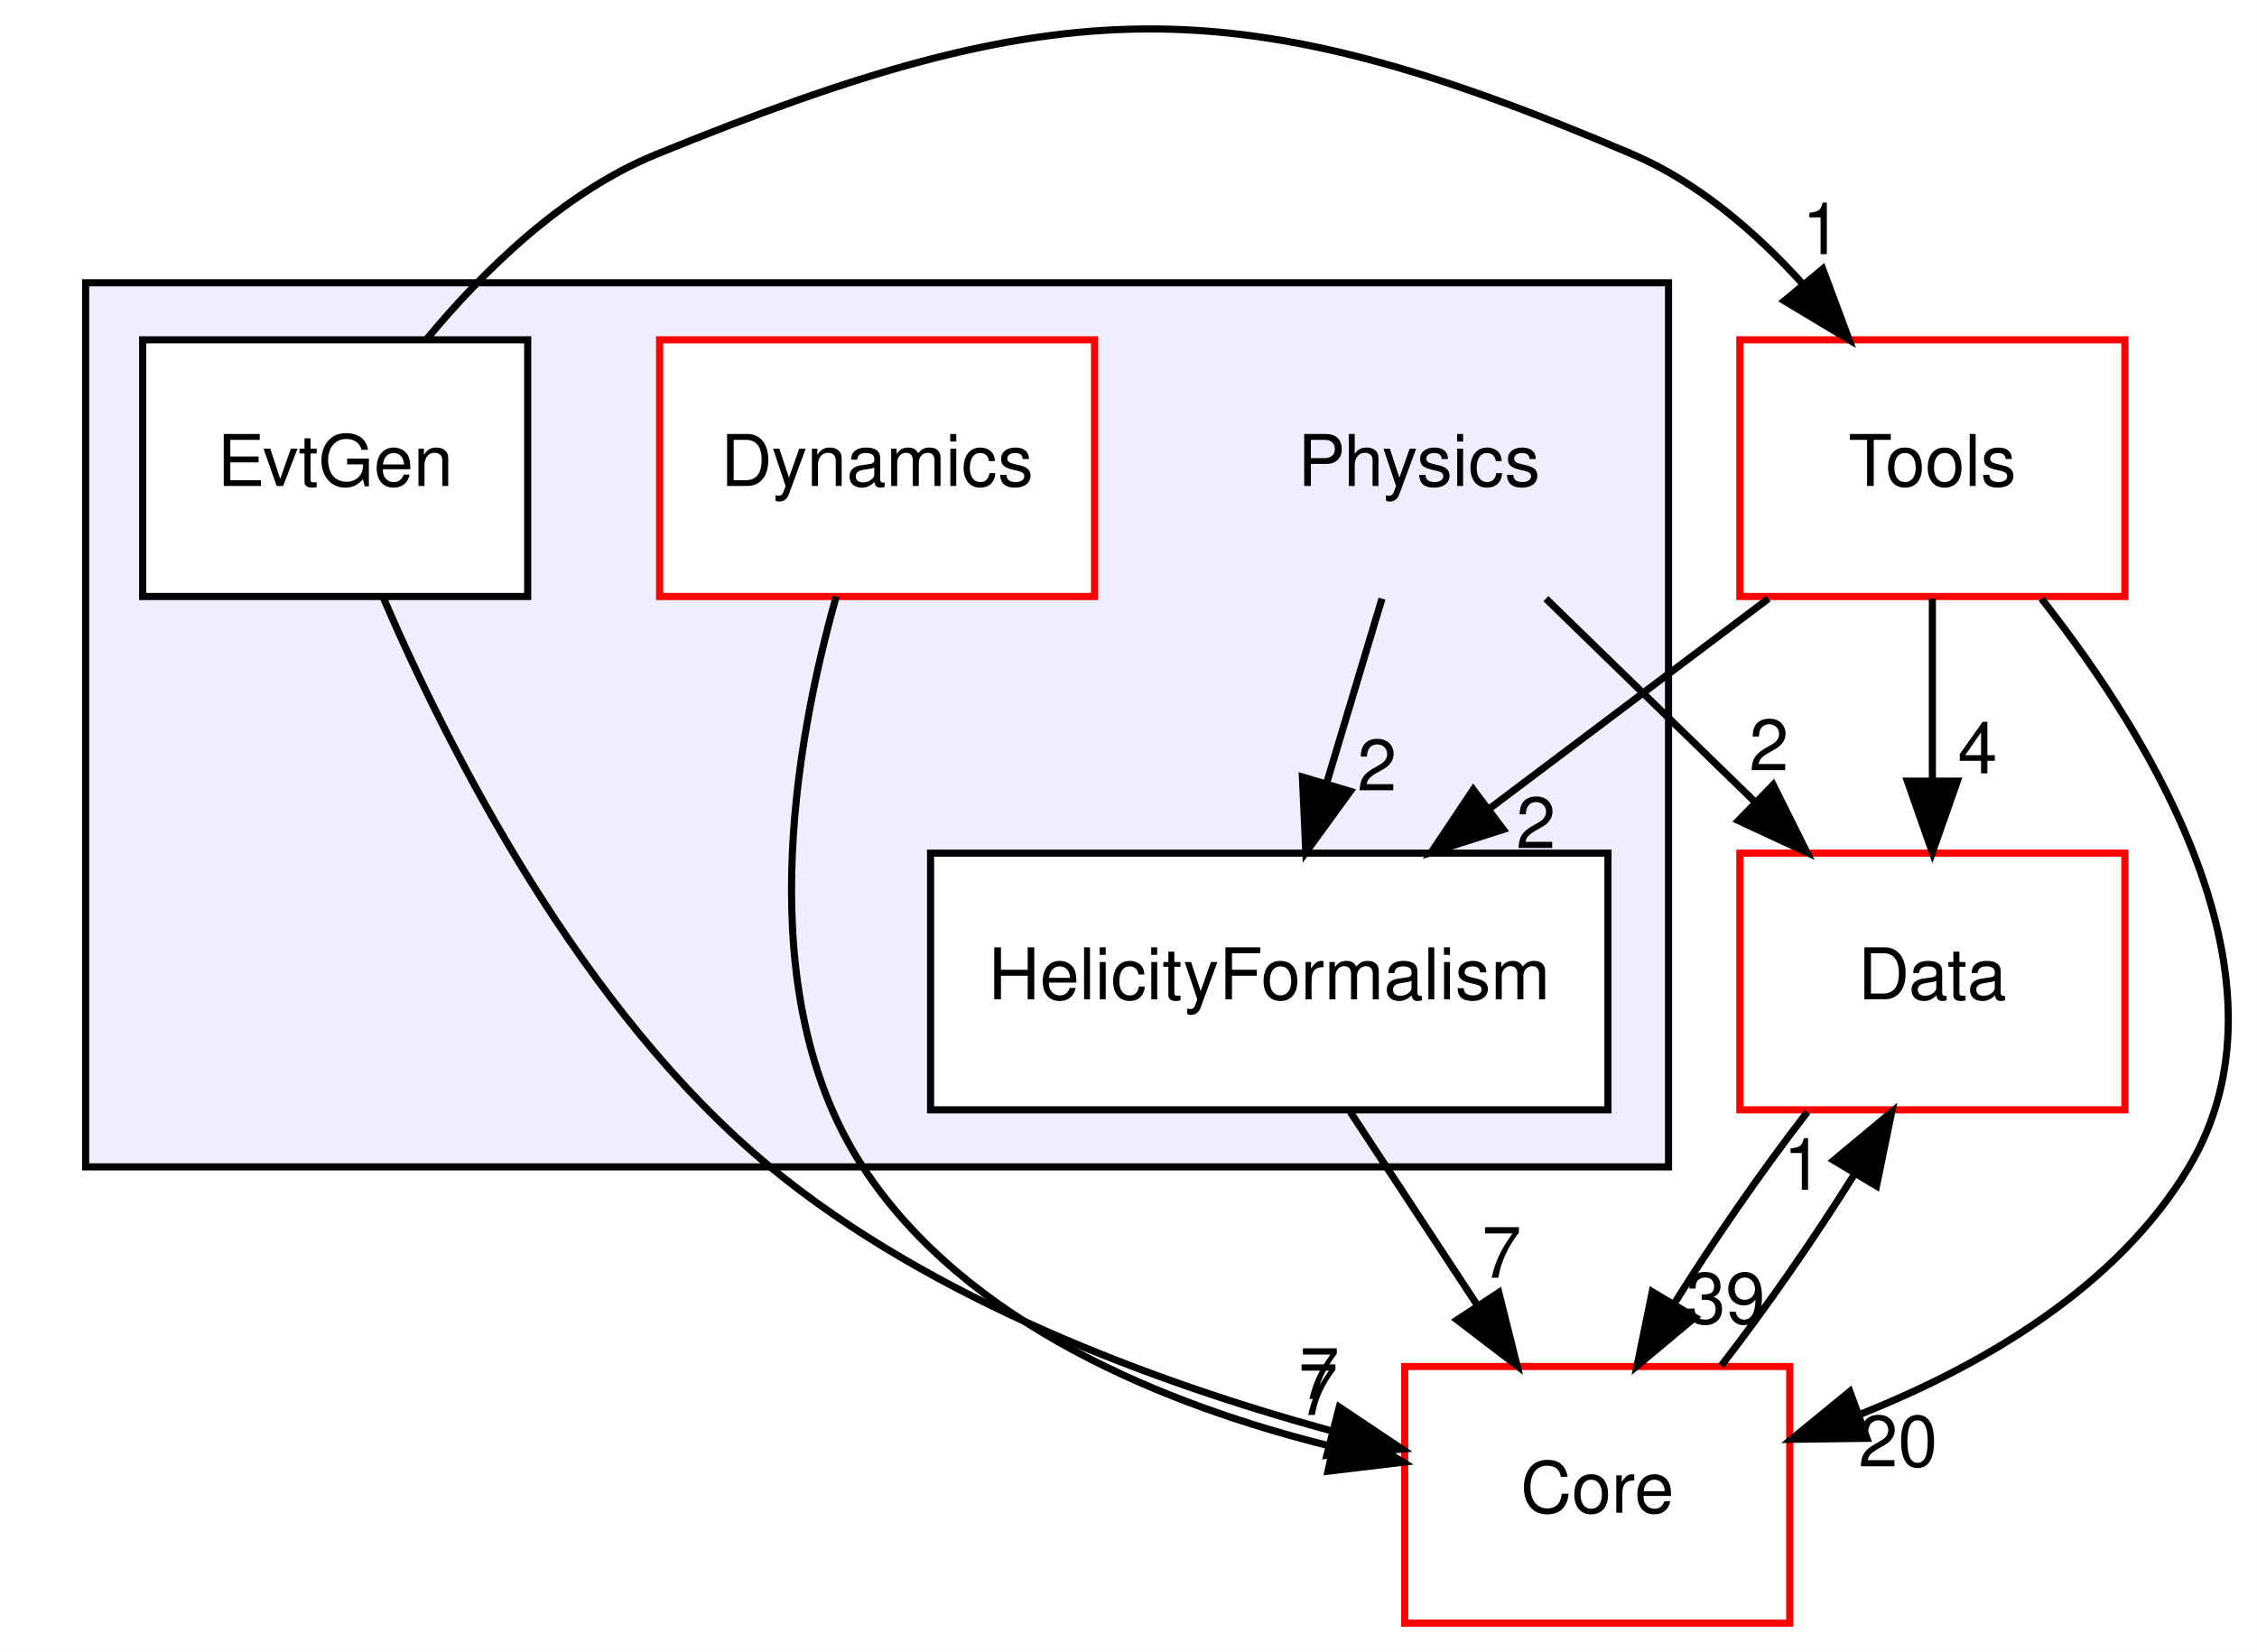
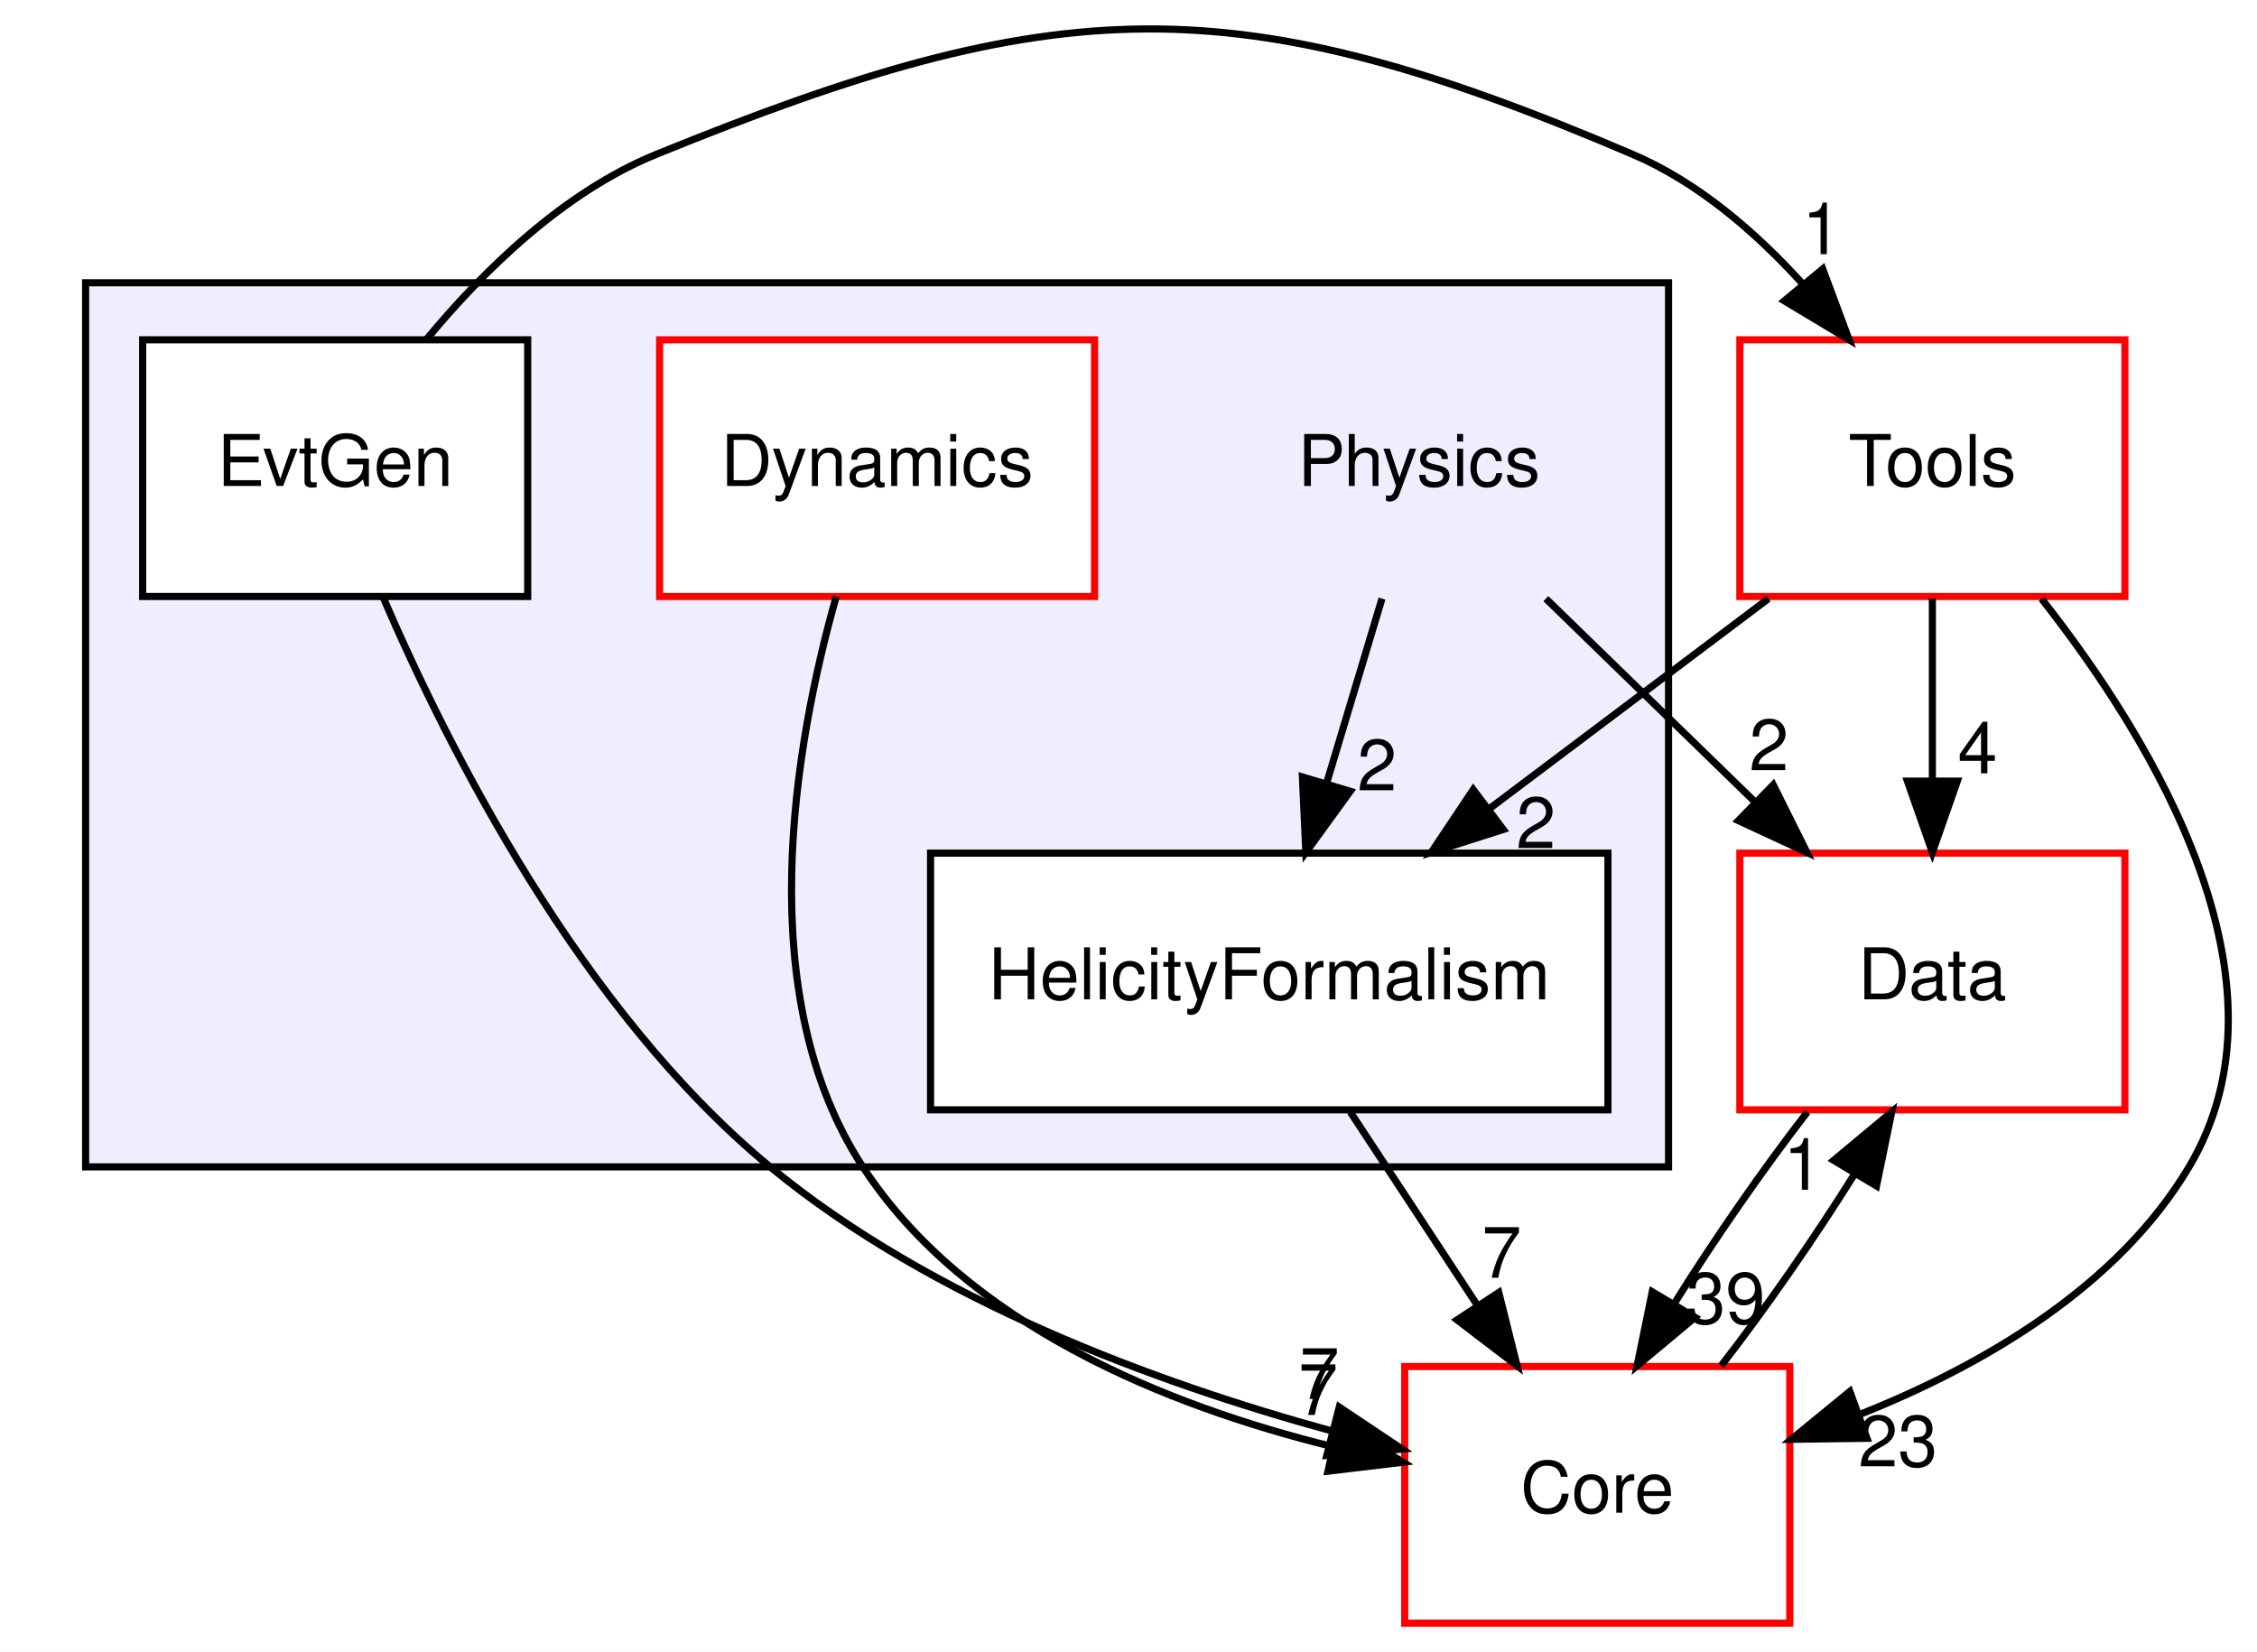
<svg xmlns="http://www.w3.org/2000/svg" xmlns:xlink="http://www.w3.org/1999/xlink" width="317pt" height="232pt" viewBox="0.00 0.00 316.52 231.66">
  <g id="graph0" class="graph" transform="scale(1 1) rotate(0) translate(4 227.662)">
    <polygon fill="white" stroke="none" points="-4,4 -4,-227.662 312.52,-227.662 312.52,4 -4,4" />
    <g id="clust1" class="cluster">
      <g id="a_clust1">
        <a xlink:href="dir_fd3a82303f5206df56505f8b5712131f.html" target="_top">
          <polygon fill="#eeeeff" stroke="black" points="8,-64 8,-188 230,-188 230,-64 8,-64" />
        </a>
      </g>
    </g>
    <g id="node1" class="node">
      <text text-anchor="middle" x="195" y="-159.5" font-family="Helvetica,sans-Serif" font-size="10.00">Physics</text>
    </g>
    <g id="node4" class="node">
      <g id="a_node4">
        <a xlink:href="dir_8744bb52d1a64411e732e20595b435a6.html" target="_top" xlink:title="HelicityFormalism">
          <polygon fill="white" stroke="black" points="221.5,-108 126.5,-108 126.5,-72 221.5,-72 221.5,-108" />
          <text text-anchor="middle" x="174" y="-87.5" font-family="Helvetica,sans-Serif" font-size="10.00">HelicityFormalism</text>
        </a>
      </g>
    </g>
    <g id="edge3" class="edge">
      <path fill="none" stroke="black" d="M189.809,-143.697C187.469,-135.898 184.653,-126.509 182.049,-117.829" />
      <polygon fill="black" stroke="black" points="185.357,-116.677 179.131,-108.104 178.652,-118.688 185.357,-116.677" />
      <g id="a_edge3-headlabel">
        <a xlink:href="dir_000017_000021.html" target="_top" xlink:title="2">
          <text text-anchor="middle" x="189.11" y="-116.804" font-family="Helvetica,sans-Serif" font-size="10.00">2</text>
        </a>
      </g>
    </g>
    <g id="node5" class="node">
      <g id="a_node5">
        <a xlink:href="dir_e3d743d0ec9b4013b28b5d69101bc7fb.html" target="_top" xlink:title="Data">
          <polygon fill="white" stroke="red" points="294,-108 240,-108 240,-72 294,-72 294,-108" />
          <text text-anchor="middle" x="267" y="-87.5" font-family="Helvetica,sans-Serif" font-size="10.00">Data</text>
        </a>
      </g>
    </g>
    <g id="edge2" class="edge">
      <path fill="none" stroke="black" d="M212.798,-143.697C221.604,-135.135 232.382,-124.656 242.001,-115.304" />
      <polygon fill="black" stroke="black" points="244.677,-117.585 249.407,-108.104 239.797,-112.566 244.677,-117.585" />
      <g id="a_edge2-headlabel">
        <a xlink:href="dir_000017_000002.html" target="_top" xlink:title="2">
          <text text-anchor="middle" x="244.079" y="-119.626" font-family="Helvetica,sans-Serif" font-size="10.00">2</text>
        </a>
      </g>
    </g>
    <g id="node2" class="node">
      <g id="a_node2">
        <a xlink:href="dir_b81b515296d7f9ec90a4731241afa56b.html" target="_top" xlink:title="Dynamics">
          <polygon fill="white" stroke="red" points="149.5,-180 88.5,-180 88.5,-144 149.5,-144 149.5,-180" />
          <text text-anchor="middle" x="119" y="-159.5" font-family="Helvetica,sans-Serif" font-size="10.00">Dynamics</text>
        </a>
      </g>
    </g>
    <g id="node6" class="node">
      <g id="a_node6">
        <a xlink:href="dir_c6310732a22f63c0c2fc5595561e68f1.html" target="_top" xlink:title="Core">
          <polygon fill="white" stroke="red" points="247,-36 193,-36 193,-0 247,-0 247,-36" />
          <text text-anchor="middle" x="220" y="-15.5" font-family="Helvetica,sans-Serif" font-size="10.00">Core</text>
        </a>
      </g>
    </g>
    <g id="edge8" class="edge">
      <path fill="none" stroke="black" d="M113.269,-143.991C107.419,-123.284 101.229,-88.101 117,-64 131.52,-41.811 159.648,-30.499 182.845,-24.769" />
      <polygon fill="black" stroke="black" points="183.752,-28.153 192.759,-22.574 182.239,-21.318 183.752,-28.153" />
      <g id="a_edge8-headlabel">
        <a xlink:href="dir_000018_000000.html" target="_top" xlink:title="7">
          <text text-anchor="middle" x="180.856" y="-29.202" font-family="Helvetica,sans-Serif" font-size="10.00">7</text>
        </a>
      </g>
    </g>
    <g id="node3" class="node">
      <g id="a_node3">
        <a xlink:href="dir_46718f8f30a2814c81d003e3b02393b4.html" target="_top" xlink:title="EvtGen">
          <polygon fill="white" stroke="black" points="70,-180 16,-180 16,-144 70,-144 70,-180" />
          <text text-anchor="middle" x="43" y="-159.5" font-family="Helvetica,sans-Serif" font-size="10.00">EvtGen</text>
        </a>
      </g>
    </g>
    <g id="edge4" class="edge">
      <path fill="none" stroke="black" d="M49.706,-143.929C58.927,-122.499 77.451,-85.9 104,-64 126.746,-45.237 158.215,-33.69 182.638,-26.997" />
      <polygon fill="black" stroke="black" points="183.819,-30.307 192.627,-24.419 182.07,-23.529 183.819,-30.307" />
      <g id="a_edge4-headlabel">
        <a xlink:href="dir_000020_000000.html" target="_top" xlink:title="7">
          <text text-anchor="middle" x="181.048" y="-31.454" font-family="Helvetica,sans-Serif" font-size="10.00">7</text>
        </a>
      </g>
    </g>
    <g id="node7" class="node">
      <g id="a_node7">
        <a xlink:href="dir_7e461070e7b716e896e0d97cd6a82321.html" target="_top" xlink:title="Tools">
          <polygon fill="white" stroke="red" points="294,-180 240,-180 240,-144 294,-144 294,-180" />
          <text text-anchor="middle" x="267" y="-159.5" font-family="Helvetica,sans-Serif" font-size="10.00">Tools</text>
        </a>
      </g>
    </g>
    <g id="edge5" class="edge">
      <path fill="none" stroke="black" d="M55.787,-180.04C63.799,-189.721 75.049,-200.721 88,-206 144.384,-228.985 169.021,-229.954 225,-206 234.126,-202.095 242.213,-195.125 248.794,-187.868" />
      <polygon fill="black" stroke="black" points="251.622,-189.94 255.32,-180.012 246.238,-185.467 251.622,-189.94" />
      <g id="a_edge5-headlabel">
        <a xlink:href="dir_000020_000022.html" target="_top" xlink:title="1">
          <text text-anchor="middle" x="251.509" y="-192.019" font-family="Helvetica,sans-Serif" font-size="10.00">1</text>
        </a>
      </g>
    </g>
    <g id="edge6" class="edge">
      <path fill="none" stroke="black" d="M185.371,-71.697C190.718,-63.559 197.204,-53.689 203.111,-44.701" />
      <polygon fill="black" stroke="black" points="206.193,-46.383 208.76,-36.104 200.343,-42.539 206.193,-46.383" />
      <g id="a_edge6-headlabel">
        <a xlink:href="dir_000021_000000.html" target="_top" xlink:title="7">
          <text text-anchor="middle" x="206.592" y="-48.447" font-family="Helvetica,sans-Serif" font-size="10.00">7</text>
        </a>
      </g>
    </g>
    <g id="edge1" class="edge">
      <path fill="none" stroke="black" d="M249.466,-71.697C243.163,-63.559 236.33,-53.689 230.723,-44.701" />
      <polygon fill="black" stroke="black" points="233.721,-42.896 225.589,-36.104 227.711,-46.484 233.721,-42.896" />
      <g id="a_edge1-headlabel">
        <a xlink:href="dir_000002_000000.html" target="_top" xlink:title="39">
          <text text-anchor="middle" x="238.002" y="-42.026" font-family="Helvetica,sans-Serif" font-size="10.00">39</text>
        </a>
      </g>
    </g>
    <g id="edge7" class="edge">
      <path fill="none" stroke="black" d="M237.379,-36.104C243.674,-44.214 250.512,-54.076 256.139,-63.078" />
      <polygon fill="black" stroke="black" points="253.159,-64.914 261.298,-71.697 259.165,-61.319 253.159,-64.914" />
      <g id="a_edge7-headlabel">
        <a xlink:href="dir_000000_000002.html" target="_top" xlink:title="1">
          <text text-anchor="middle" x="248.877" y="-60.787" font-family="Helvetica,sans-Serif" font-size="10.00">1</text>
        </a>
      </g>
    </g>
    <g id="edge10" class="edge">
      <path fill="none" stroke="black" d="M244.011,-143.697C232.186,-134.796 217.608,-123.823 204.821,-114.199" />
      <polygon fill="black" stroke="black" points="206.819,-111.322 196.724,-108.104 202.609,-116.915 206.819,-111.322" />
      <g id="a_edge10-headlabel">
        <a xlink:href="dir_000022_000021.html" target="_top" xlink:title="2">
          <text text-anchor="middle" x="211.398" y="-108.715" font-family="Helvetica,sans-Serif" font-size="10.00">2</text>
        </a>
      </g>
    </g>
    <g id="edge9" class="edge">
      <path fill="none" stroke="black" d="M267,-143.697C267,-135.983 267,-126.712 267,-118.112" />
      <polygon fill="black" stroke="black" points="270.5,-118.104 267,-108.104 263.5,-118.104 270.5,-118.104" />
      <g id="a_edge9-headlabel">
        <a xlink:href="dir_000022_000002.html" target="_top" xlink:title="4">
          <text text-anchor="middle" x="273.339" y="-119.199" font-family="Helvetica,sans-Serif" font-size="10.00">4</text>
        </a>
      </g>
    </g>
    <g id="edge11" class="edge">
      <path fill="none" stroke="black" d="M282.31,-143.686C298.109,-123.601 318.437,-89.93 303,-64 292.977,-47.164 274.217,-36.239 257.065,-29.376" />
      <polygon fill="black" stroke="black" points="257.824,-25.927 247.23,-25.791 255.426,-32.504 257.824,-25.927" />
      <g id="a_edge11-headlabel">
-         <a xlink:href="dir_000022_000000.html" target="_top" xlink:title="20">
-           <text text-anchor="middle" x="262.173" y="-21.991" font-family="Helvetica,sans-Serif" font-size="10.00">20</text>
+         <a xlink:href="dir_000022_000000.html" target="_top" xlink:title="23">
+           <text text-anchor="middle" x="262.173" y="-21.991" font-family="Helvetica,sans-Serif" font-size="10.00">23</text>
        </a>
      </g>
    </g>
  </g>
</svg>
